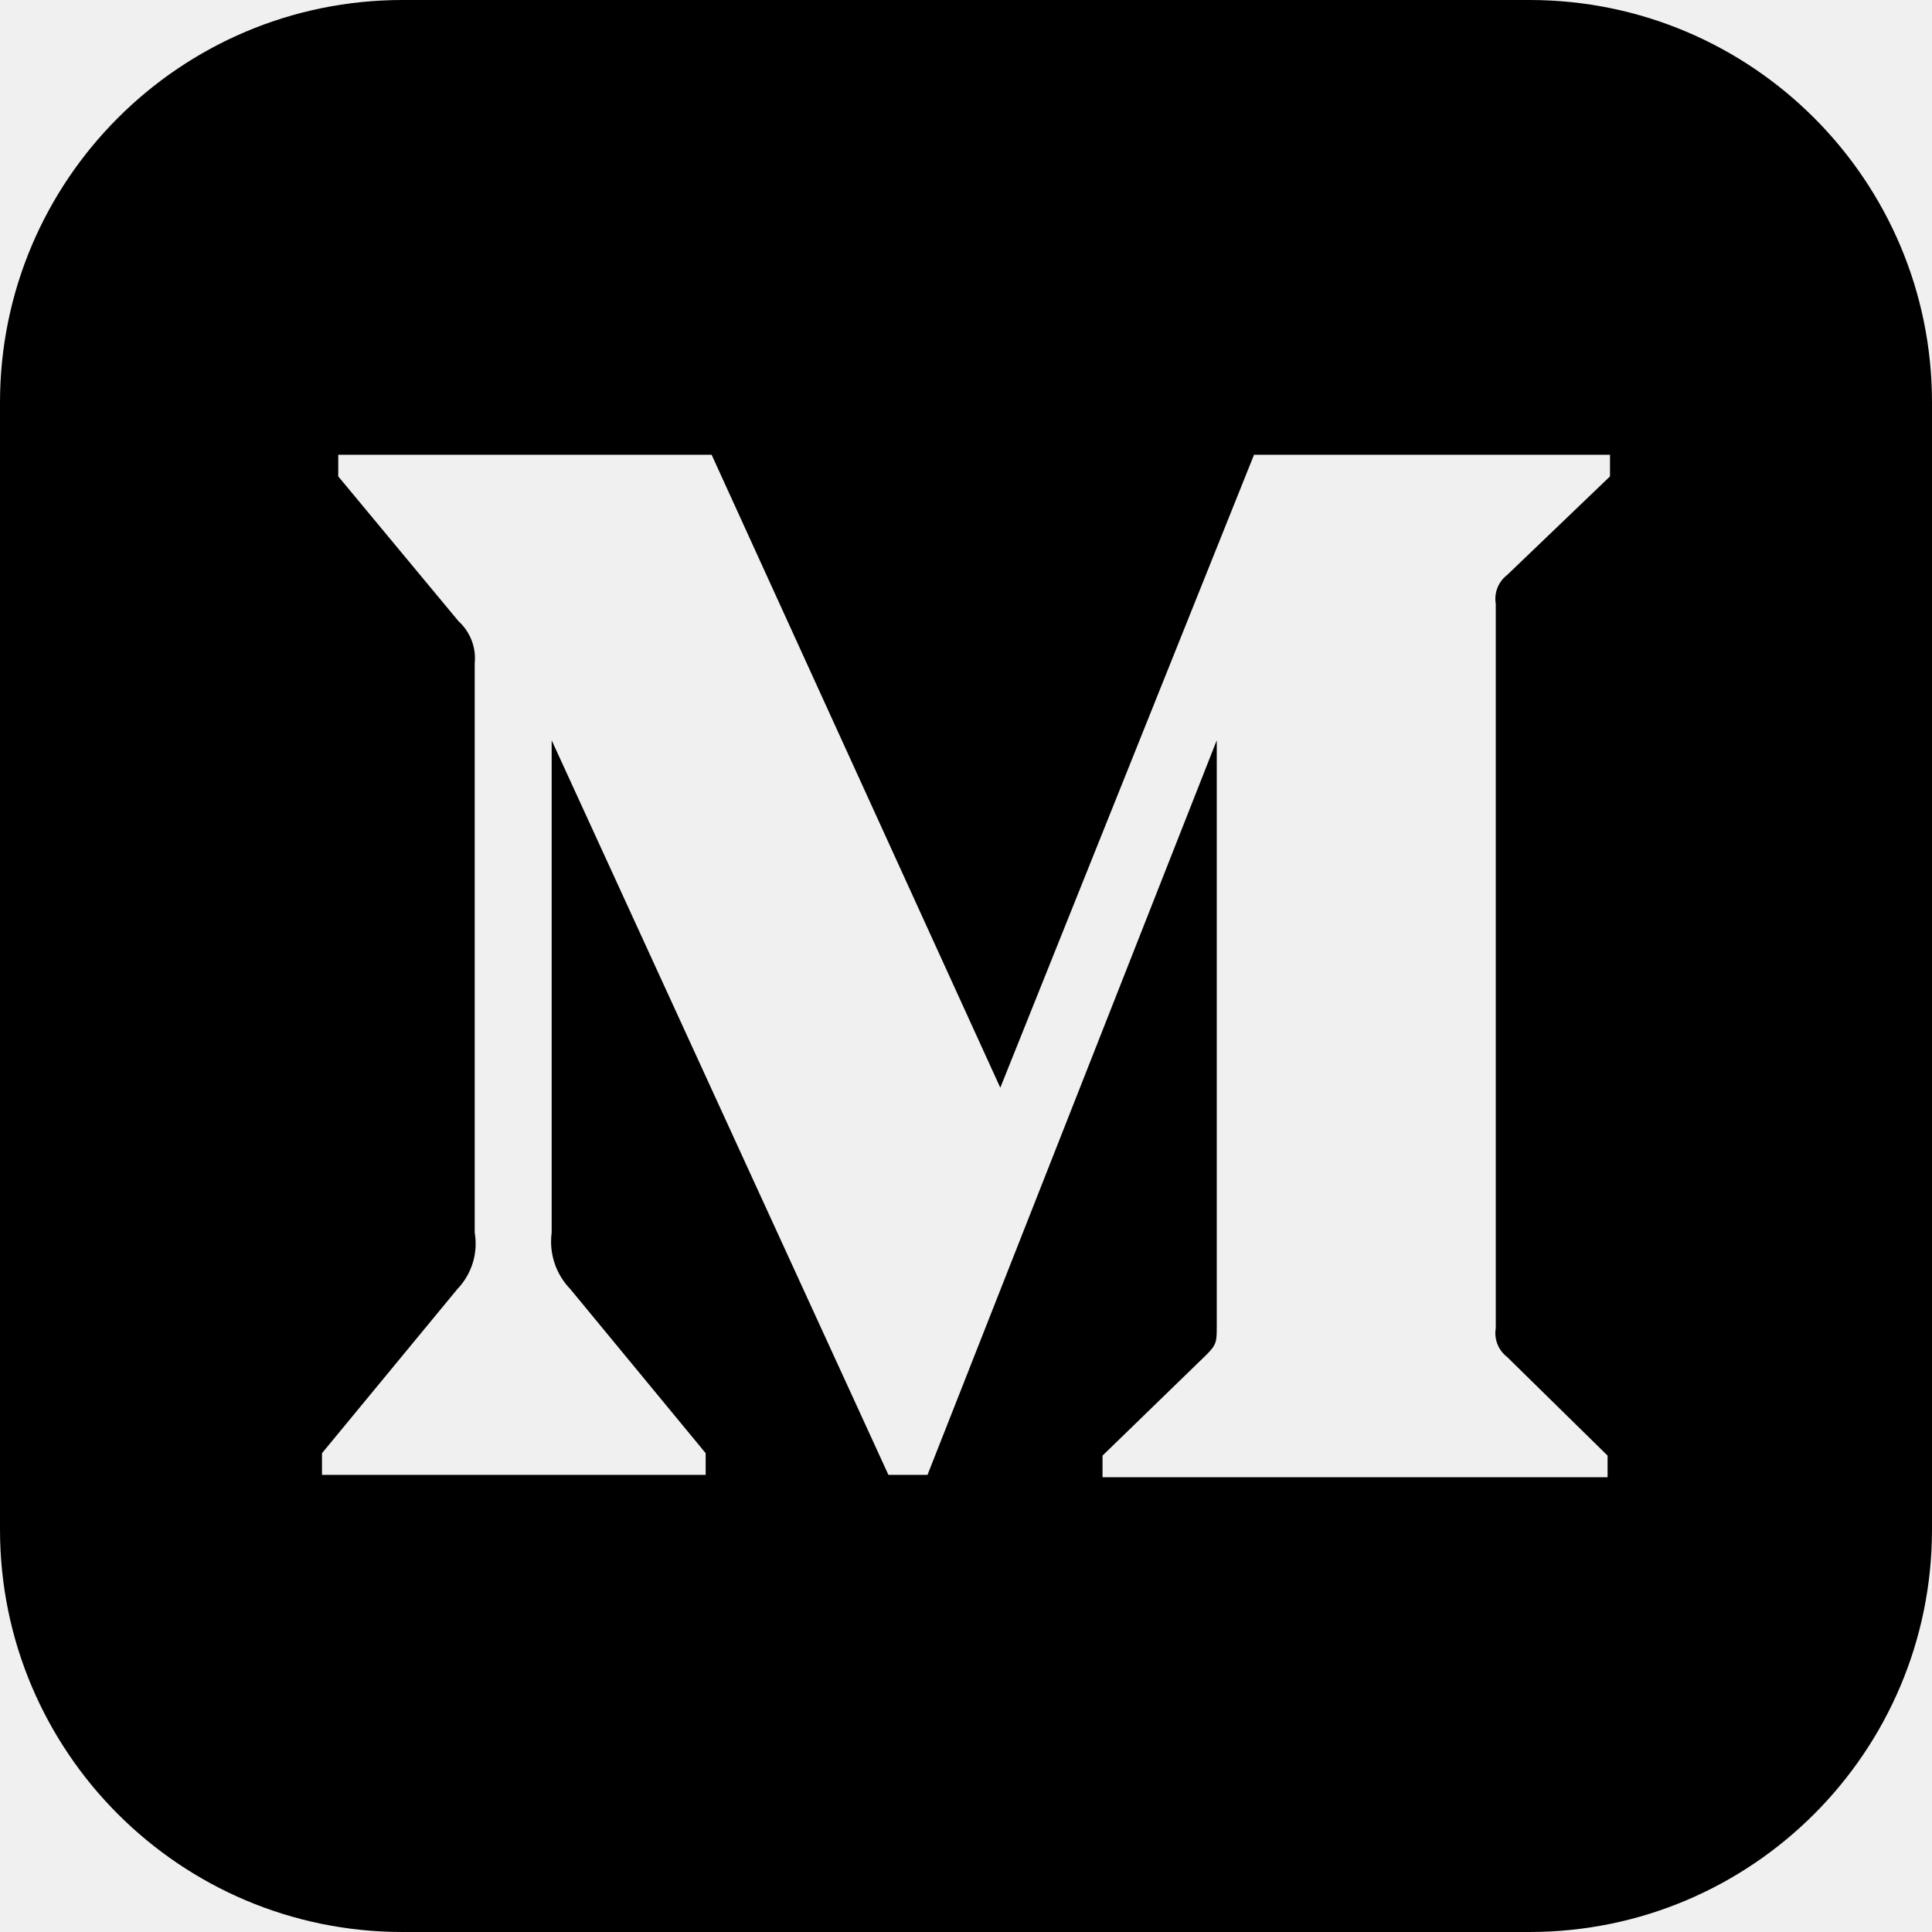
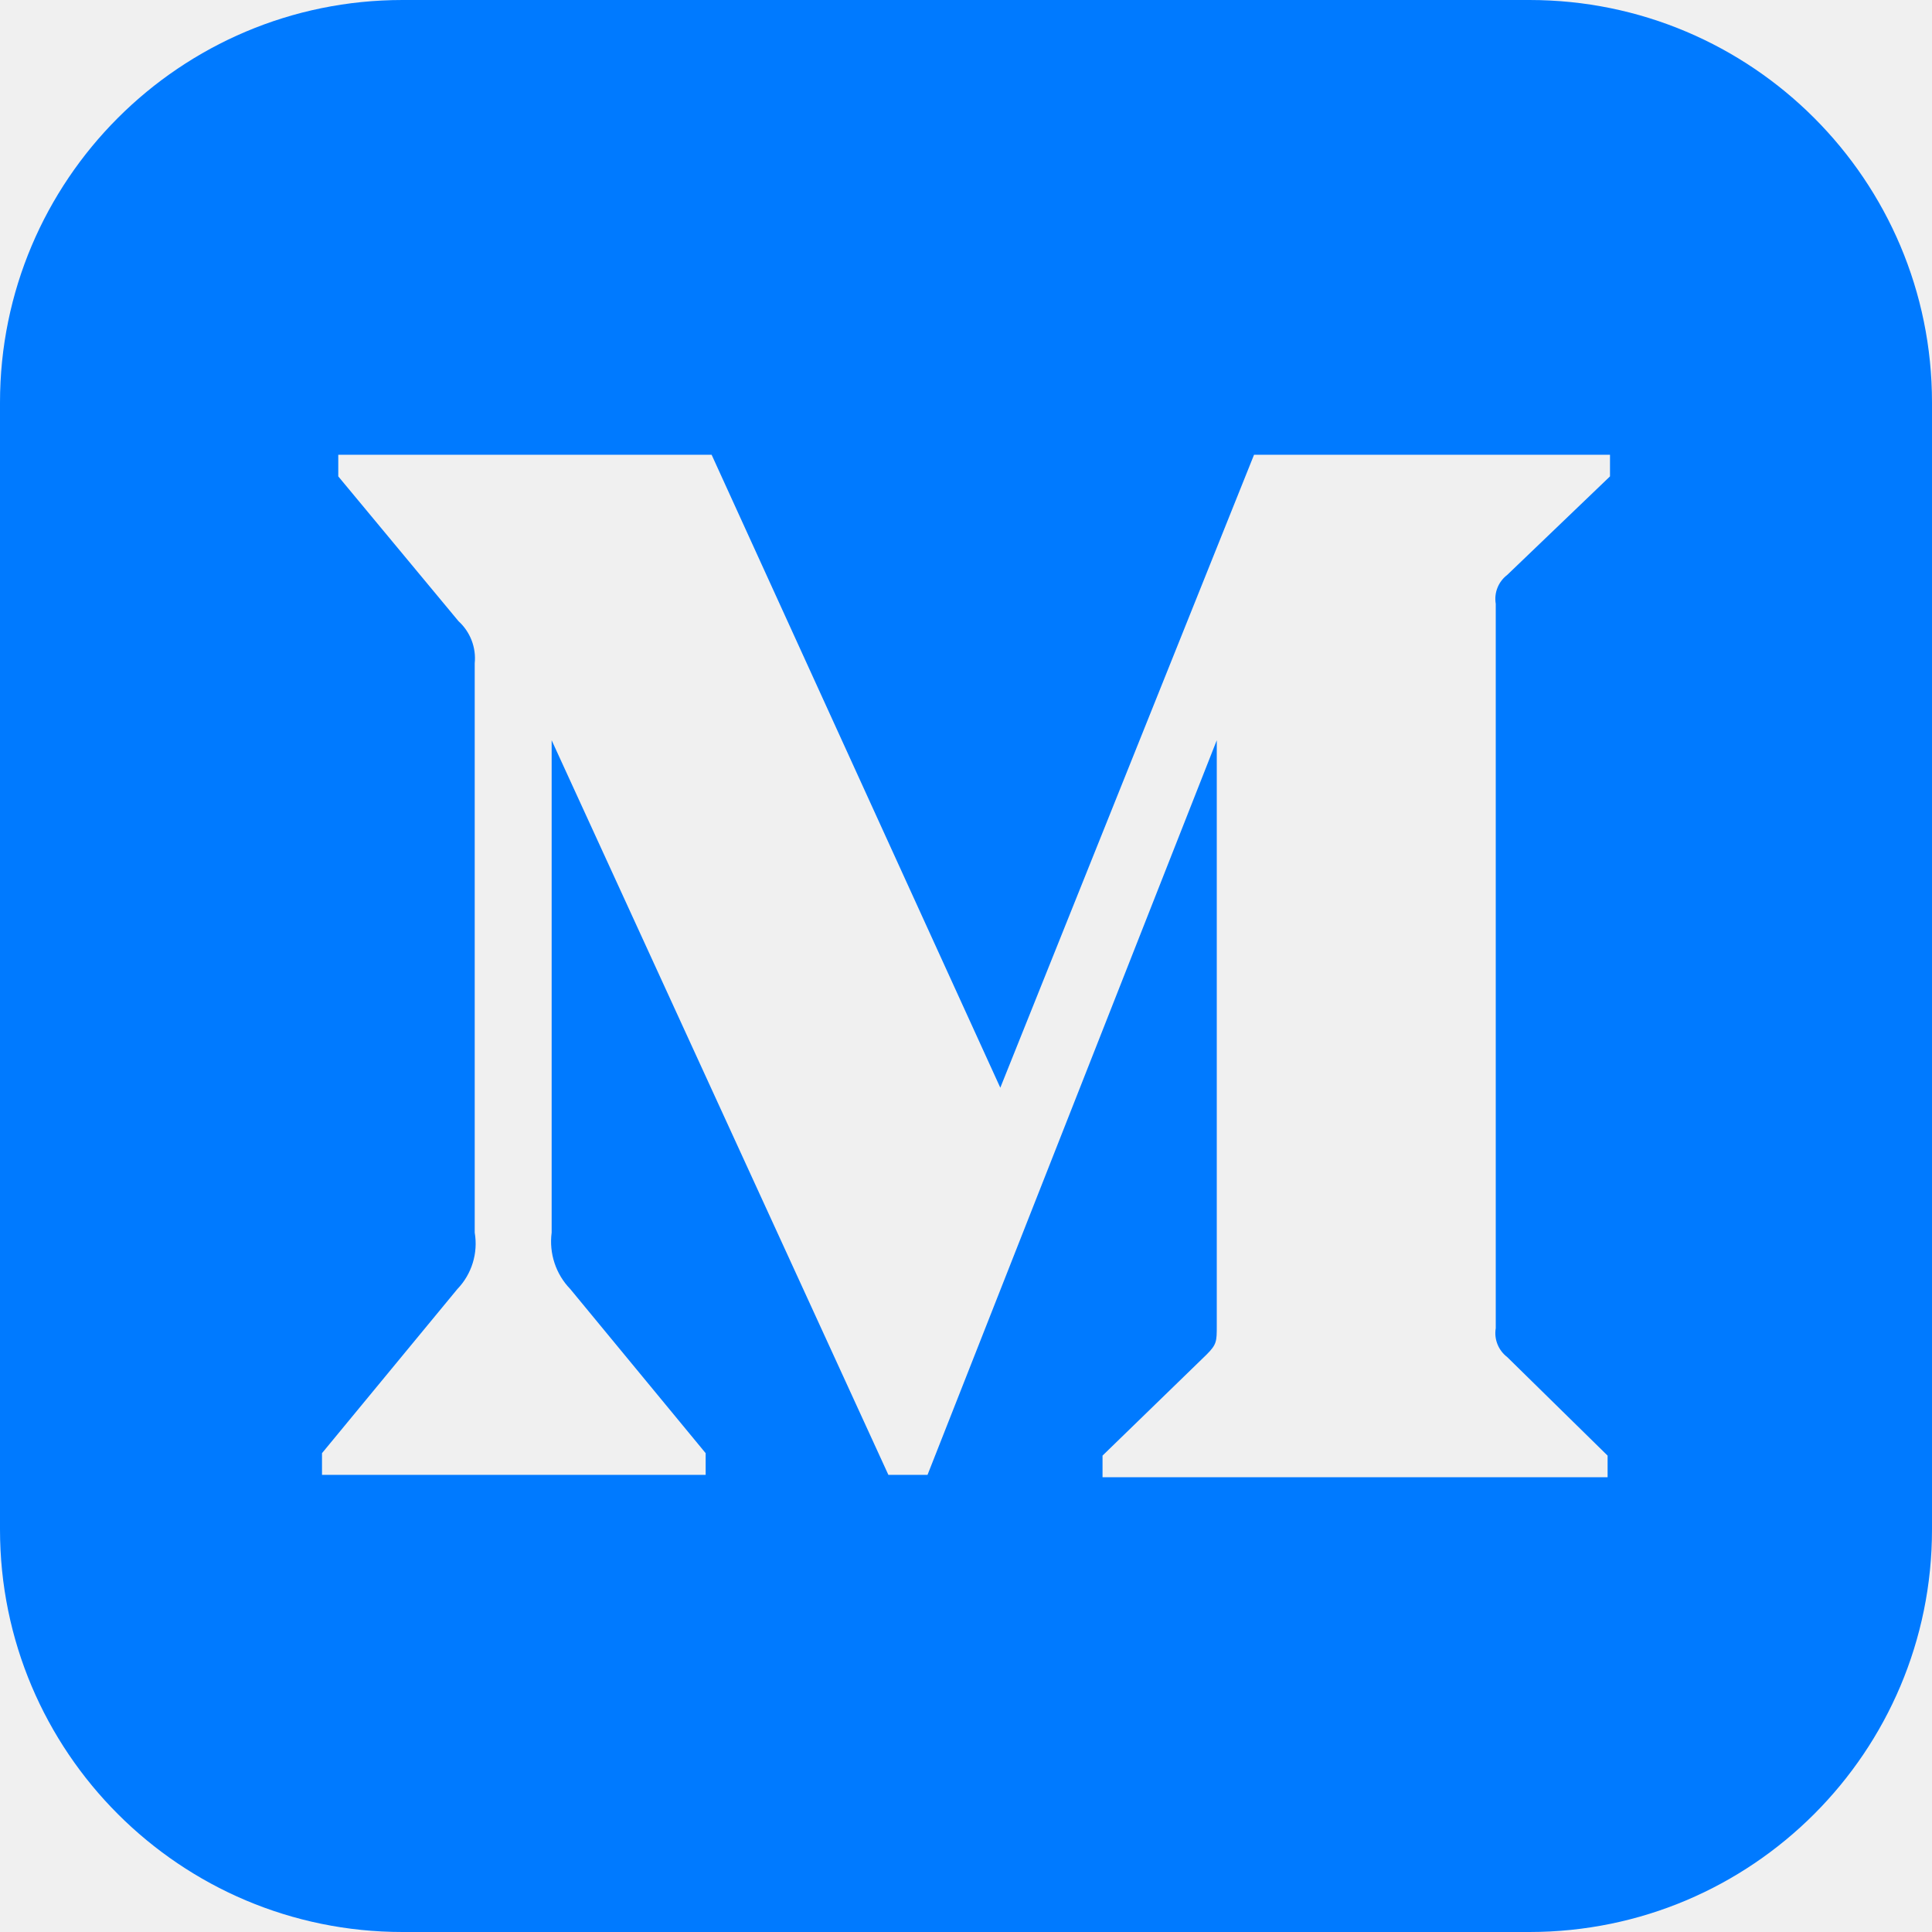
- <svg xmlns="http://www.w3.org/2000/svg" width="24" height="24" fill-rule="evenodd" clip-rule="evenodd">
-   <path d="M19 24h-14c-2.761 0-5-2.239-5-5v-14c0-2.761 2.239-5 5-5h14c2.762 0 5 2.239 5 5v14c0 2.761-2.237 4.999-5 5zm.97-5.649v-.269l-1.247-1.224c-.11-.084-.165-.222-.142-.359v-8.998c-.023-.137.032-.275.142-.359l1.277-1.224v-.269h-4.422l-3.152 7.863-3.586-7.863h-4.638v.269l1.494 1.799c.146.133.221.327.201.523v7.072c.044.255-.037.516-.216.702l-1.681 2.038v.269h4.766v-.269l-1.681-2.038c-.181-.186-.266-.445-.232-.702v-6.116l4.183 9.125h.486l3.593-9.125v7.273c0 .194 0 .232-.127.359l-1.292 1.254v.269h6.274z" />
+ <svg xmlns="http://www.w3.org/2000/svg" width="45" height="45" viewBox="0 0 45 45" fill="none">
+   <g clip-path="url(#clip0_41_207)">
+     <path fill-rule="evenodd" clip-rule="evenodd" d="M35.625 45H9.375C4.198 45 0 40.802 0 35.625V9.375C0 4.198 4.198 0 9.375 0H35.625C40.804 0 45 4.198 45 9.375V35.625C45 40.802 40.806 44.998 35.625 45ZM37.444 34.408V33.904L35.106 31.609C34.899 31.451 34.796 31.192 34.839 30.936V14.064C34.796 13.807 34.899 13.549 35.106 13.391L37.5 11.096V10.592H29.209L23.299 25.335L16.575 10.592H7.879V11.096L10.68 14.469C10.954 14.719 11.094 15.082 11.057 15.45V28.71C11.139 29.188 10.988 29.677 10.652 30.026L7.5 33.847V34.352H16.436V33.847L13.284 30.026C12.945 29.677 12.786 29.192 12.849 28.71V17.242L20.692 34.352H21.604L28.341 17.242V30.879C28.341 31.243 28.341 31.314 28.102 31.552L25.68 33.904V34.408H37.444Z" fill="#007AFF" />
+   </g>
+   <defs>
+     <clipPath id="clip0_41_207">
+       <rect width="45" height="45" fill="white" />
+     </clipPath>
+   </defs>
</svg>
